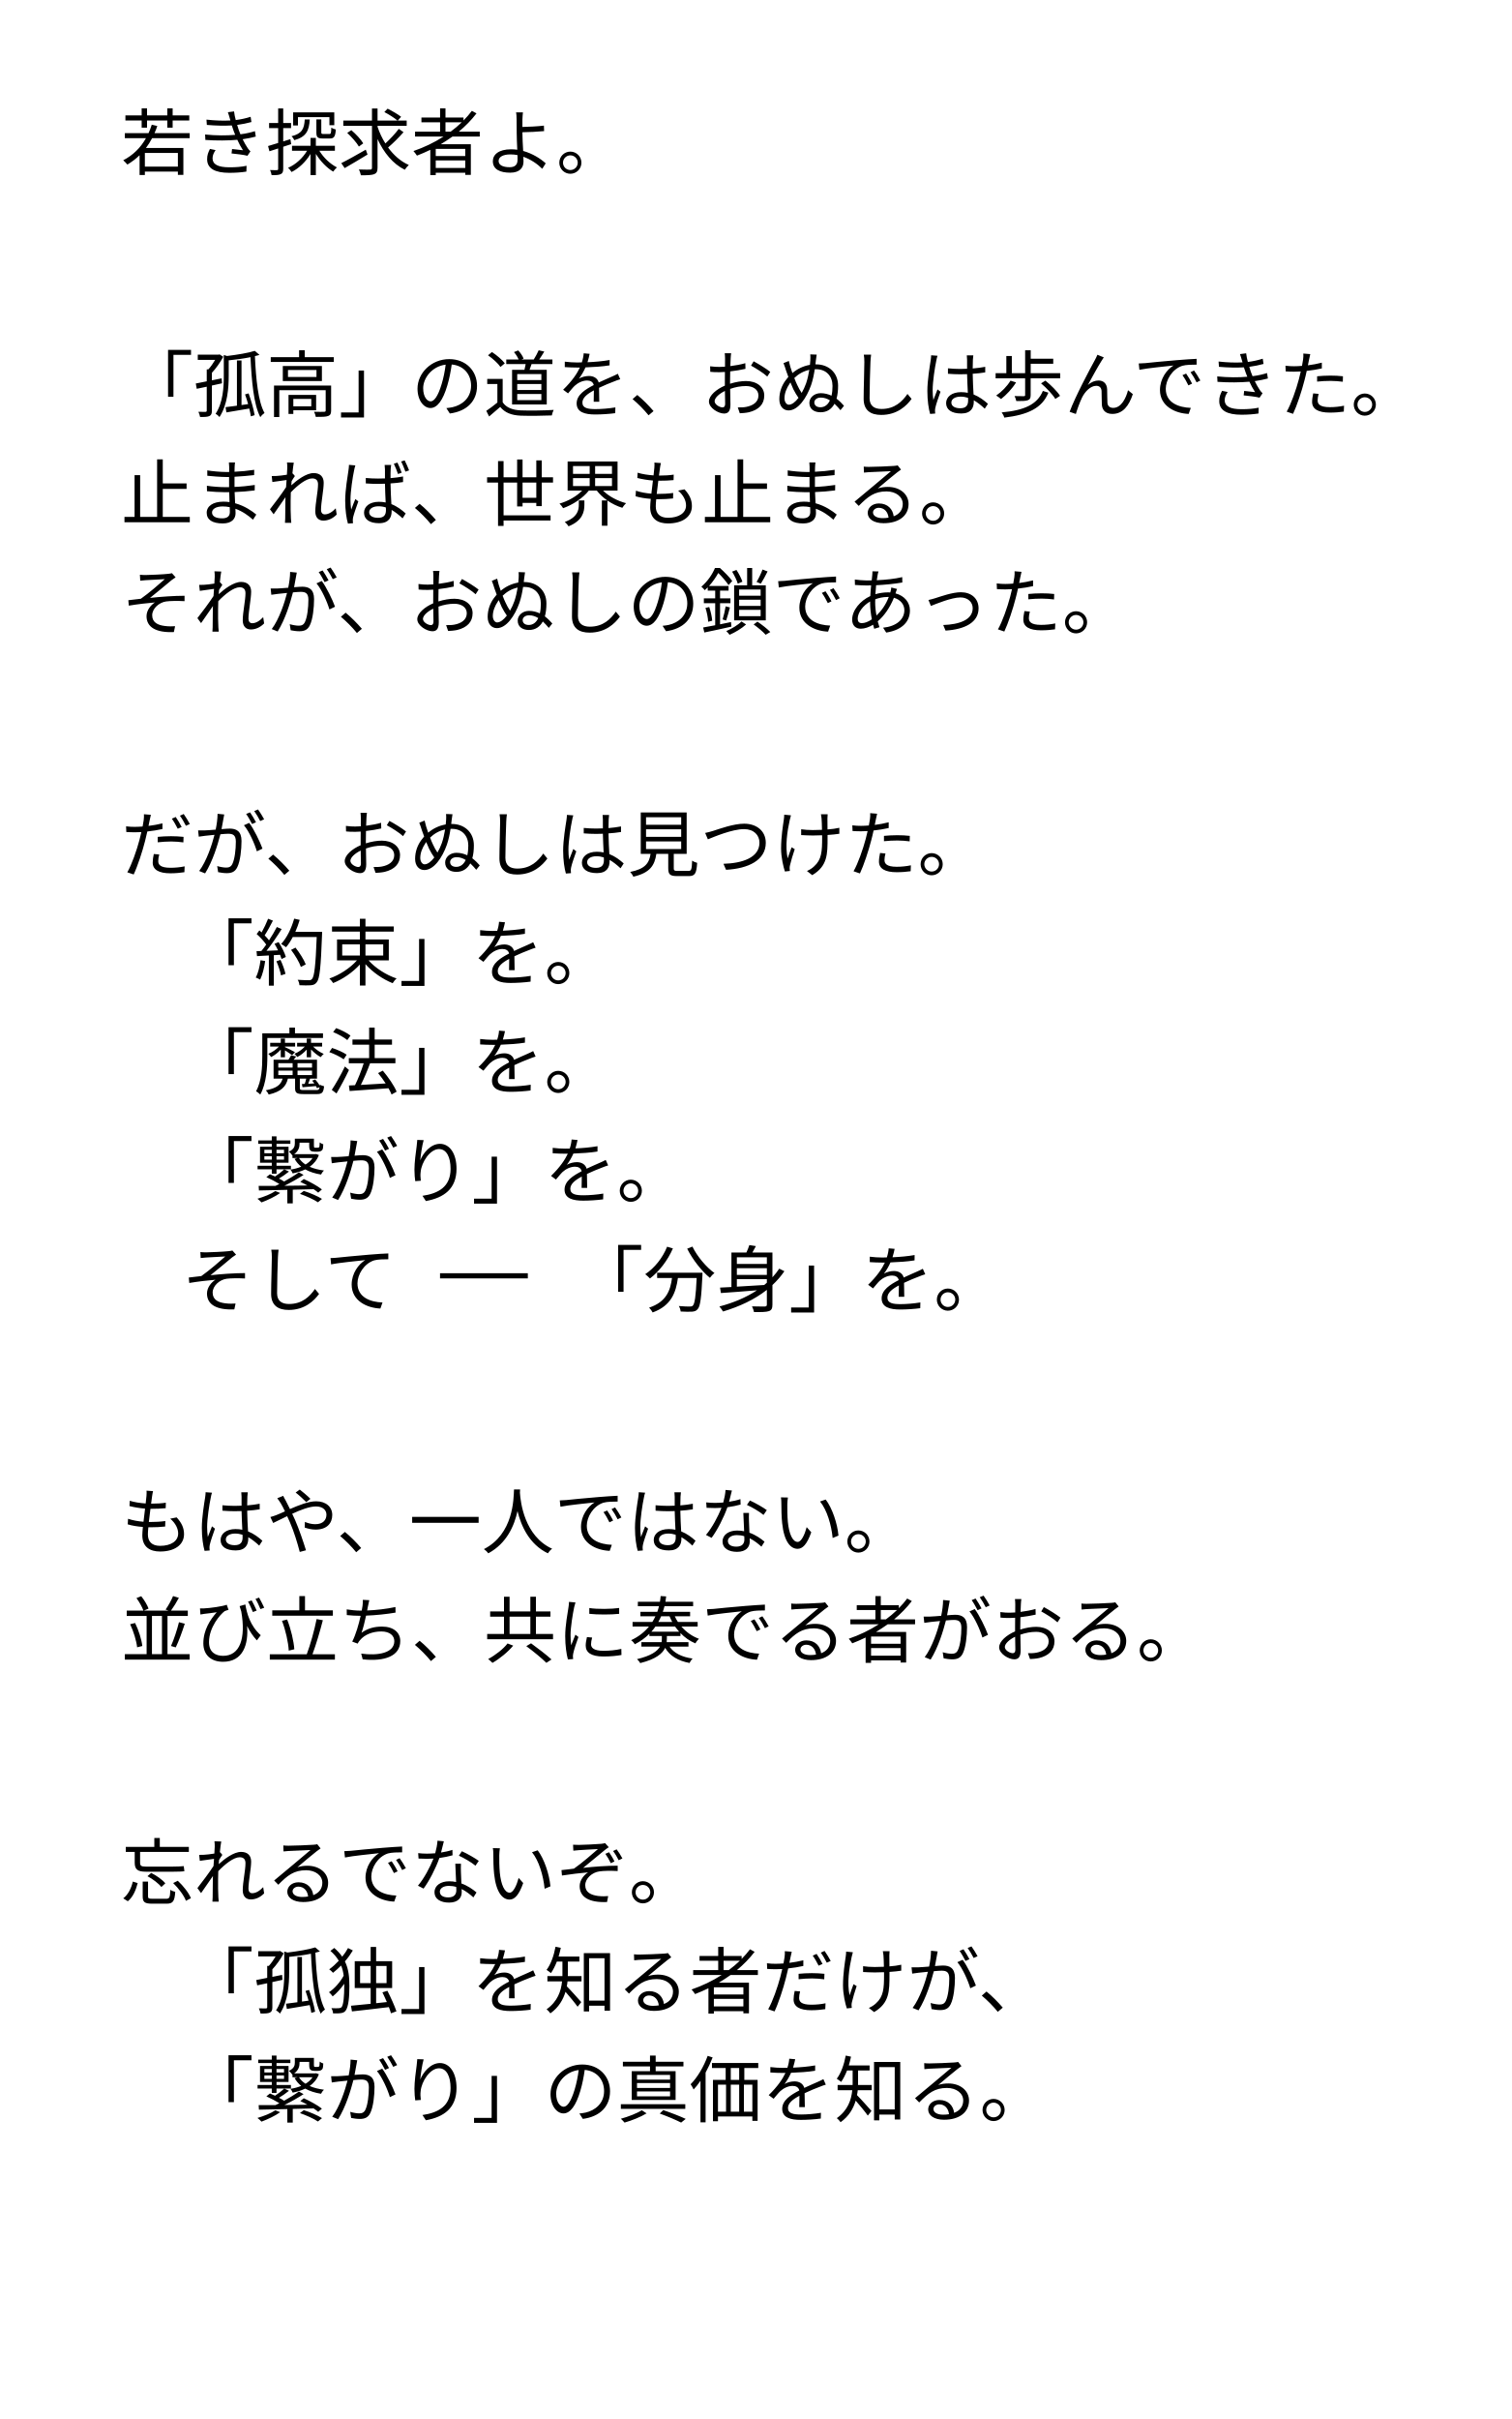
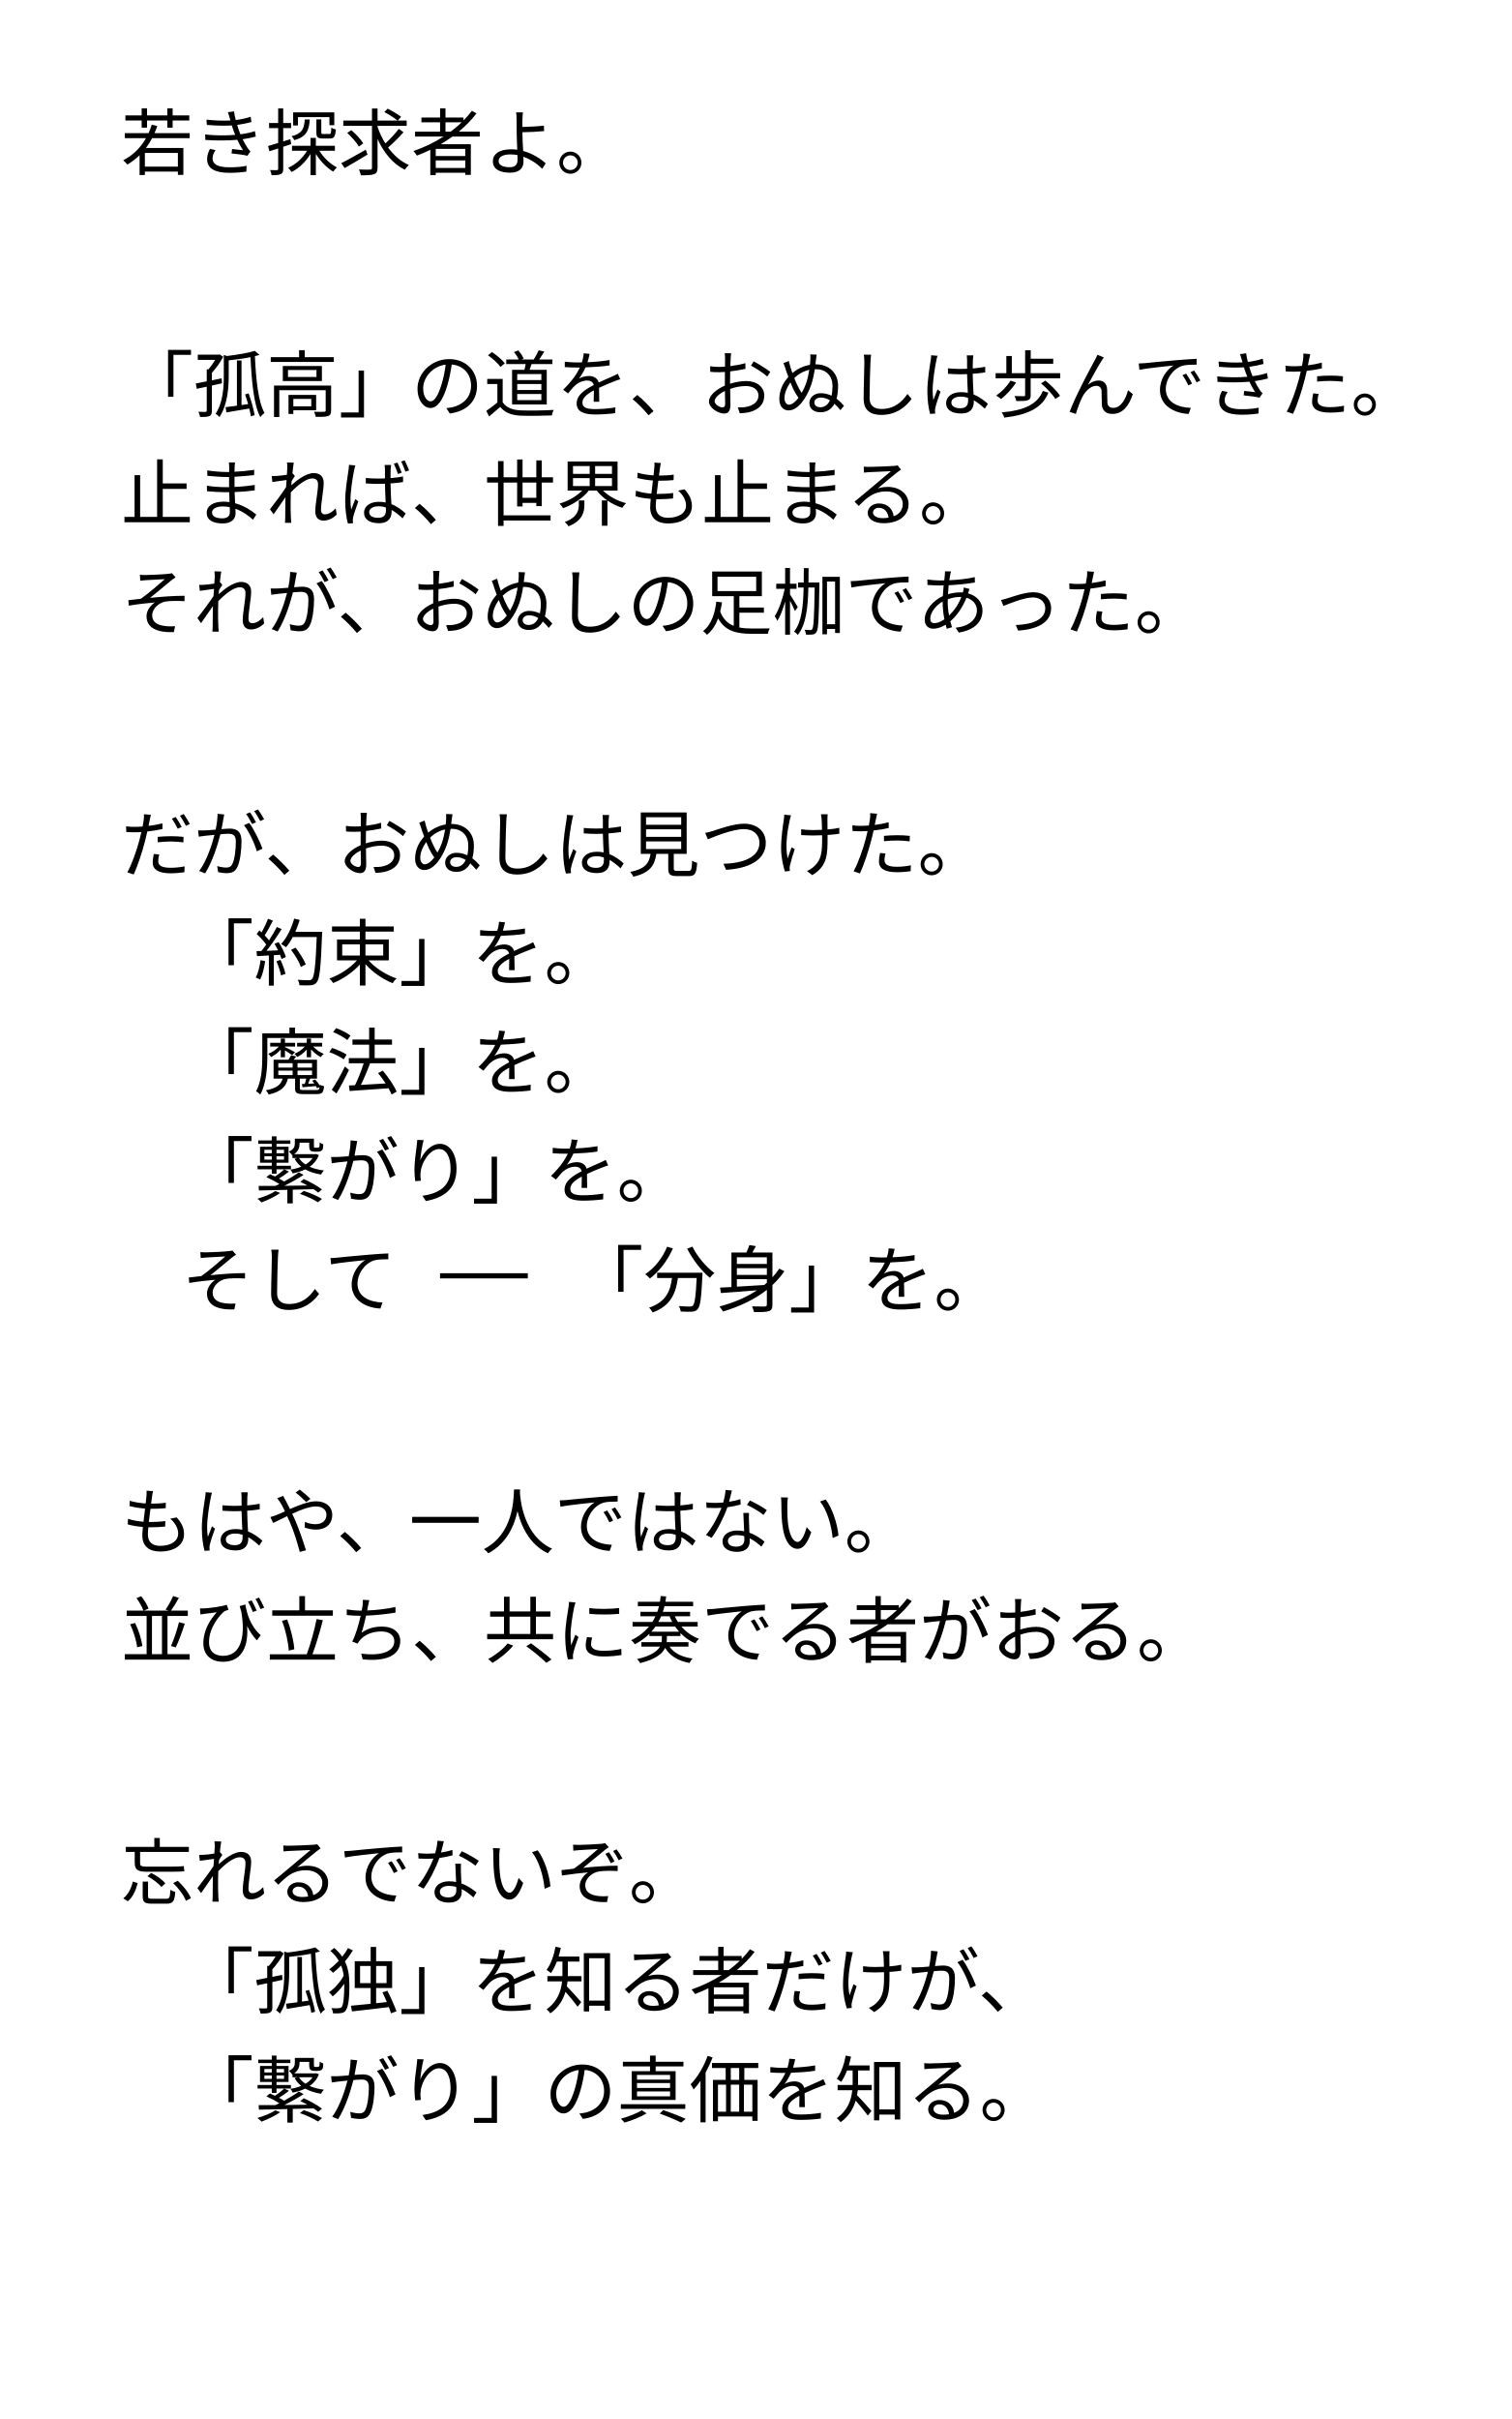
<svg xmlns="http://www.w3.org/2000/svg" width="500" height="800" viewBox="0 0 500 800">
  <style>
    @media (prefers-color-scheme: dark) { .fg { fill: #f8f8f8; } }
    @media (prefers-color-scheme: light) { .fg { fill: #111; } }
  </style>
  <text x="40" y="56" font-family="'MS Gothic', 'Courier New', monospace" font-size="24" font-weight="400" class="fg">
    <tspan x="40" dy="0">若き探求者よ。</tspan>
    <tspan x="40" dy="80" />
    <tspan x="40" dy="80">「孤高」の道を、おぬしは歩んできた。</tspan>
    <tspan x="40" dy="36">止まれば、世界も止まる。</tspan>
-     <tspan x="40" dy="36">それが、おぬしの鎖であった。</tspan>
+     <tspan x="40" dy="36">それが、おぬしの足枷であった。</tspan>
    <tspan x="40" dy="80" />
    <tspan x="40" dy="80">だが、おぬしは見つけた。</tspan>
    <tspan x="60" dy="36">「約束」を。</tspan>
    <tspan x="60" dy="36">「魔法」を。</tspan>
    <tspan x="60" dy="36">「繋がり」を。</tspan>
    <tspan x="60" dy="36">そして ── 「分身」を。</tspan>
    <tspan x="40" dy="80" />
    <tspan x="40" dy="80">もはや、一人ではない。</tspan>
    <tspan x="40" dy="36">並び立ち、共に奏でる者がおる。</tspan>
    <tspan x="40" dy="80" />
    <tspan x="40" dy="80">忘れるでないぞ。</tspan>
    <tspan x="60" dy="36">「孤独」を知る者だけが、</tspan>
    <tspan x="60" dy="36">「繋がり」の真価を知る。</tspan>
  </text>
</svg>
